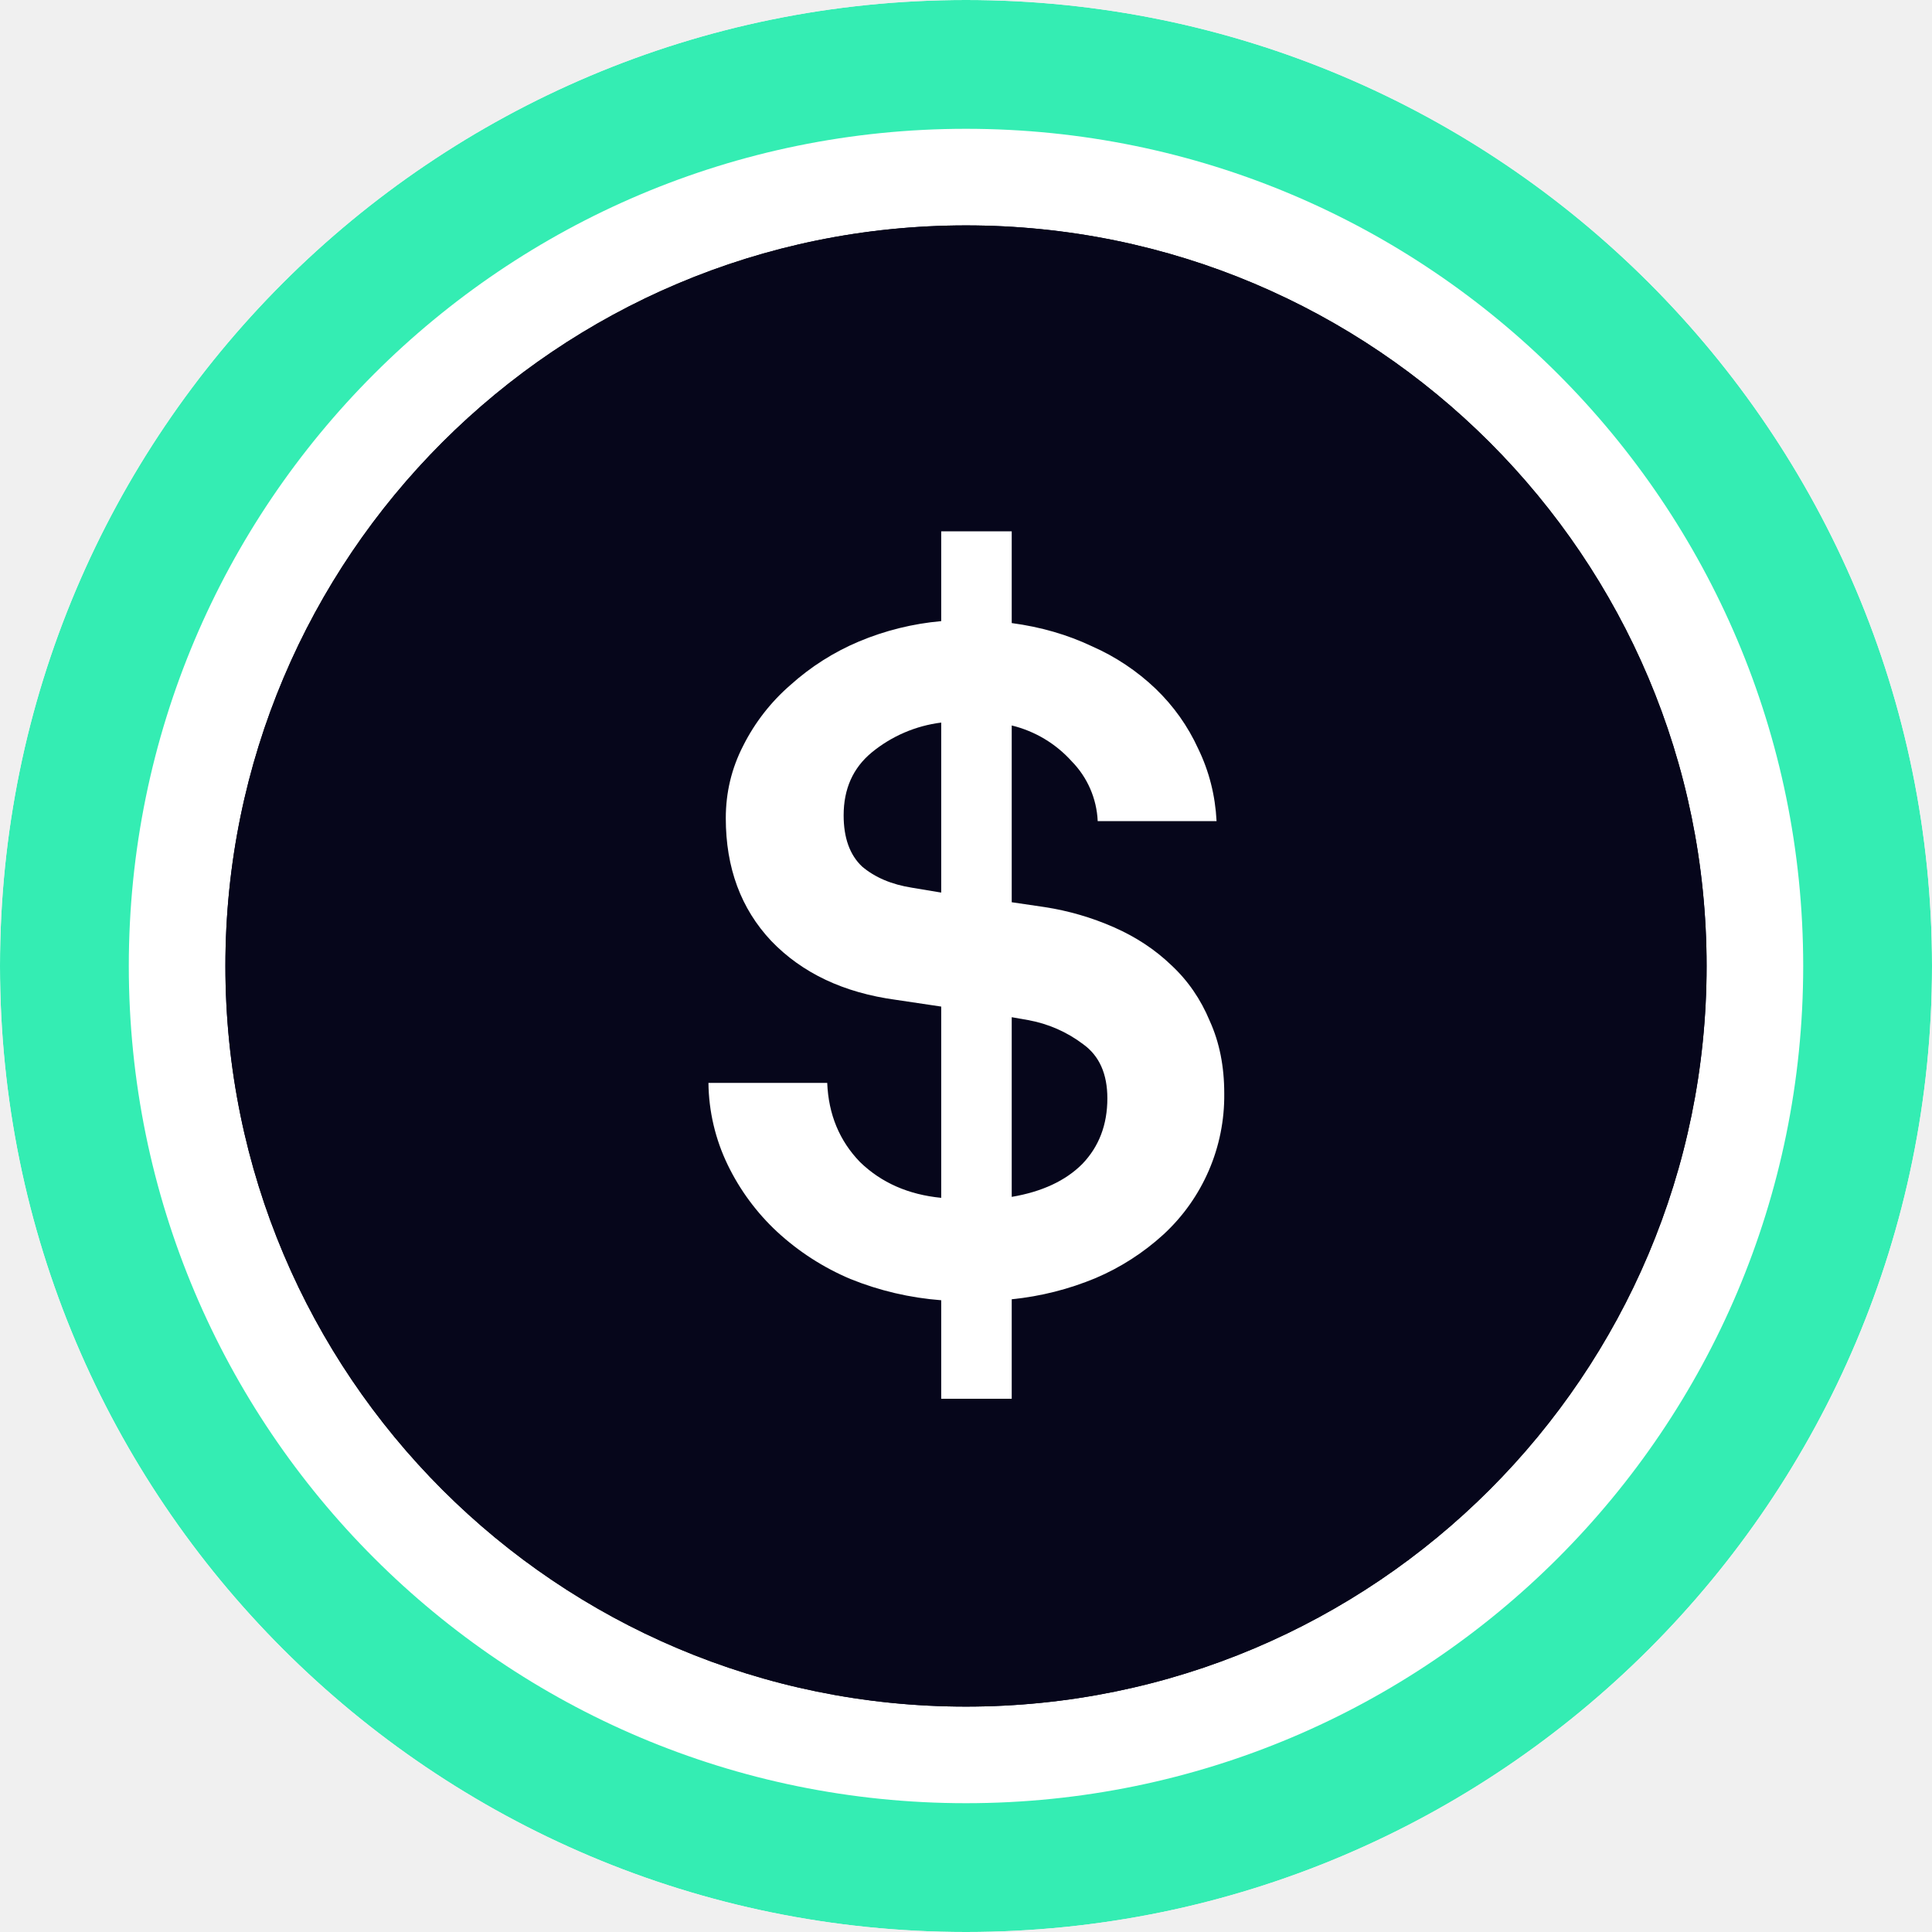
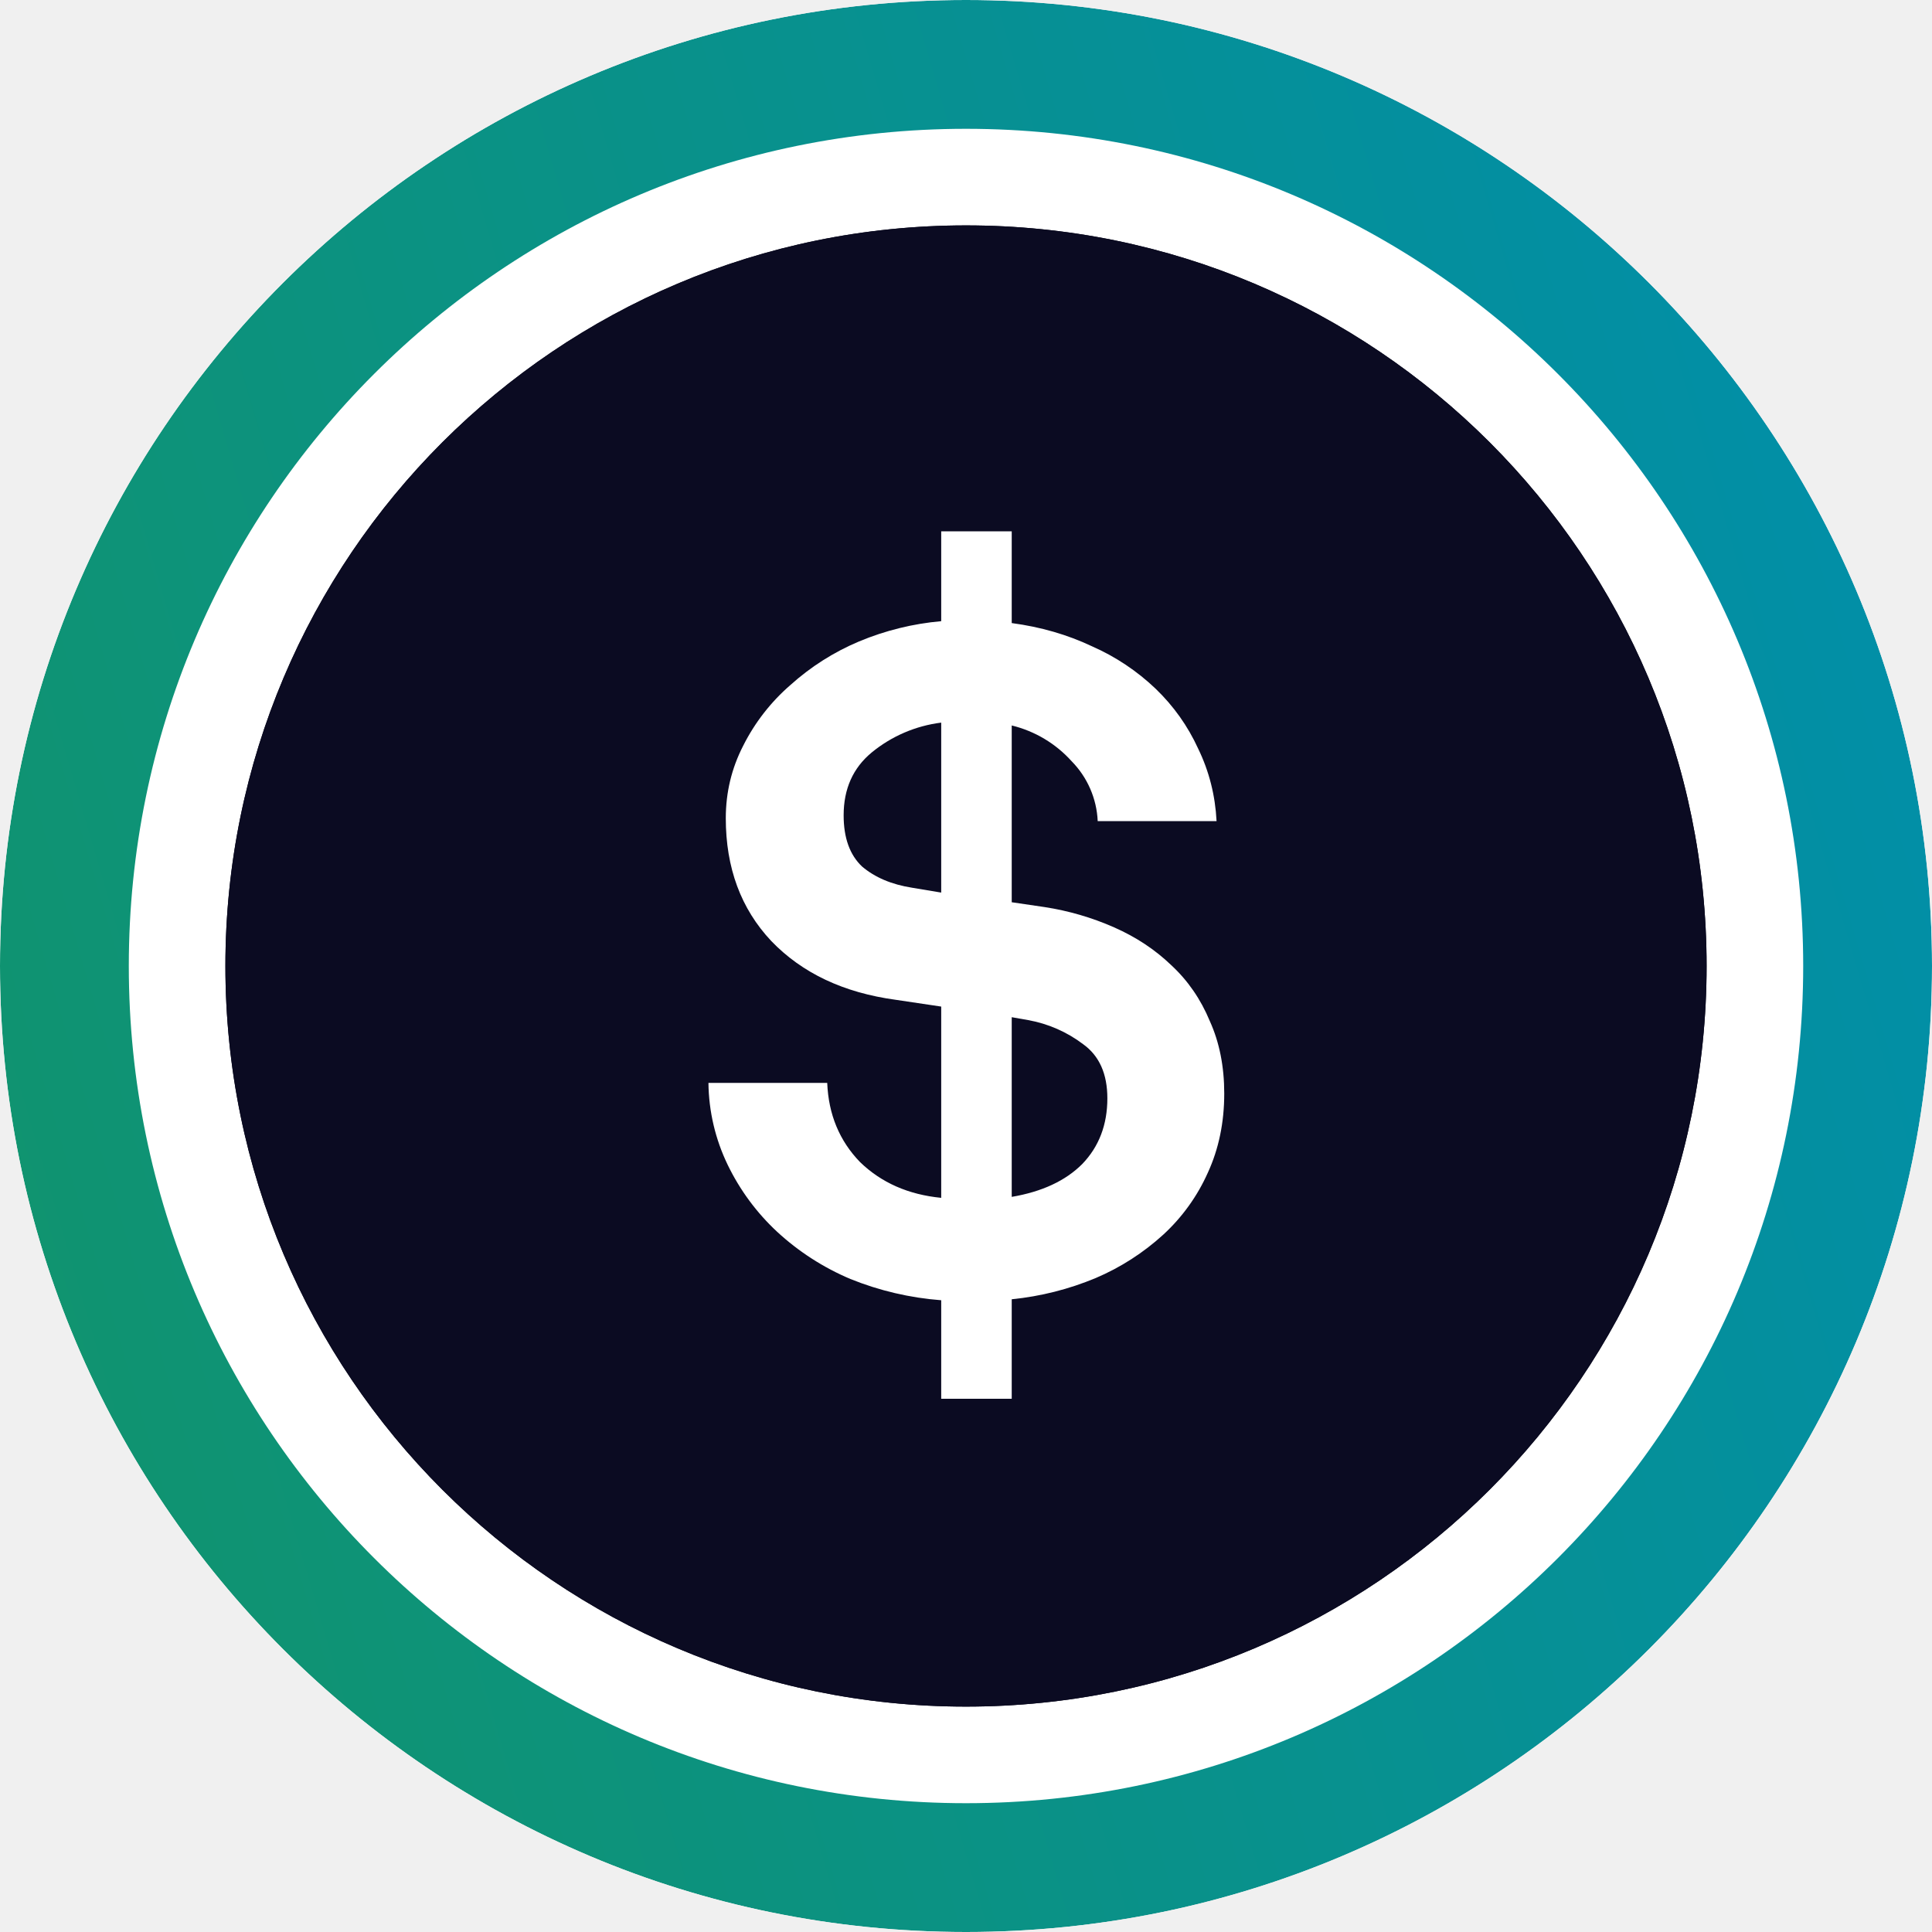
- <svg xmlns="http://www.w3.org/2000/svg" width="42" height="42" fill="none">
+ <svg xmlns="http://www.w3.org/2000/svg" width="42" height="42" fill="none" viewBox="0 0 42 42">
  <g clip-path="url(#a)">
    <mask id="c" width="42" height="42" x="0" y="0" maskUnits="userSpaceOnUse" style="mask-type:alpha">
      <circle cx="21" cy="21" r="21" fill="url(#b)" />
    </mask>
    <g mask="url(#c)">
-       <circle cx="21" cy="21" r="21" fill="#34EDB3" />
+       <circle cx="21" cy="21" r="21" fill="url(#d)" />
      <circle cx="21" cy="21" r="18.2" fill="#fff" />
    </g>
-     <circle cx="21" cy="21" r="16.1" fill="#06061B" />
-     <circle cx="21" cy="21" r="16.1" fill="#06061B" />
-     <path fill="#fff" d="M20.461 28.266a6.6 6.6 0 0 1-1.974-.462 5.5 5.5 0 0 1-1.596-1.029 4.9 4.9 0 0 1-1.07-1.449 4.2 4.2 0 0 1-.42-1.785h2.582q.042 1.029.714 1.722.693.672 1.764.777v-4.158l-.987-.147q-1.701-.231-2.709-1.281-.987-1.05-.987-2.667 0-.84.378-1.575a4.3 4.3 0 0 1 1.03-1.323 5.3 5.3 0 0 1 1.49-.945 6 6 0 0 1 1.785-.441V11.55h1.533v1.995q.945.126 1.743.504a4.8 4.8 0 0 1 1.386.924q.588.567.924 1.302.357.735.4 1.575h-2.584a1.98 1.98 0 0 0-.567-1.302 2.57 2.57 0 0 0-1.302-.777v3.843l.714.105a6 6 0 0 1 1.512.441q.715.315 1.24.819.544.504.84 1.218.315.693.314 1.575a4.1 4.1 0 0 1-1.323 3.066 5.2 5.2 0 0 1-1.47.945 6.4 6.4 0 0 1-1.827.462v2.163h-1.533zm1.533-2.247q.988-.168 1.533-.714.546-.567.546-1.428 0-.798-.525-1.176a2.8 2.8 0 0 0-1.197-.525l-.357-.063zm-1.533-10.311a2.96 2.96 0 0 0-1.512.651q-.609.504-.609 1.365 0 .735.4 1.113.42.357 1.091.462l.63.105z" />
+     <circle cx="21" cy="21" r="16.1" fill="#060613" />
+     <circle cx="21" cy="21" r="16.1" fill="#0B0B22" />
+     <path fill="#fff" d="M20.461 28.266a6.6 6.6 0 0 1-1.974-.462 5.5 5.5 0 0 1-1.596-1.029 4.9 4.9 0 0 1-1.07-1.449 4.2 4.2 0 0 1-.42-1.785h2.582q.042 1.029.714 1.722.693.672 1.764.777v-4.158l-.987-.147q-1.701-.23-2.709-1.28-.987-1.05-.987-2.668 0-.84.378-1.575a4.3 4.3 0 0 1 1.03-1.323 5.3 5.3 0 0 1 1.49-.945 6 6 0 0 1 1.785-.44V11.55h1.533v1.995q.945.126 1.743.504a4.8 4.8 0 0 1 1.386.924q.588.567.924 1.302.357.735.4 1.575h-2.584a1.98 1.98 0 0 0-.567-1.302 2.57 2.57 0 0 0-1.302-.777v3.843l.714.105a6 6 0 0 1 1.512.441q.714.315 1.24.82.544.503.84 1.217.314.693.314 1.575 0 .945-.357 1.722a4.1 4.1 0 0 1-.966 1.344 5.2 5.2 0 0 1-1.47.945 6.4 6.4 0 0 1-1.827.462v2.163h-1.533zm1.533-2.247q.988-.168 1.533-.714.546-.567.546-1.428 0-.798-.525-1.176a2.8 2.8 0 0 0-1.197-.525l-.357-.063zm-1.533-10.31a2.96 2.96 0 0 0-1.512.65q-.609.504-.609 1.365 0 .735.4 1.113.42.357 1.091.462l.63.105z" />
  </g>
  <defs>
    <linearGradient id="b" x1="21" x2="21" y1="0" y2="61.409" gradientUnits="userSpaceOnUse">
      <stop stop-color="#08021E" />
      <stop offset="1" stop-color="#1F0777" />
    </linearGradient>
+     <linearGradient id="d" x1="1.145" x2="50.119" y1="42" y2="27.586" gradientUnits="userSpaceOnUse">
+       <stop stop-color="#11946B" />
+       <stop offset="1" stop-color="#008EAD" />
+     </linearGradient>
    <clipPath id="a">
      <path fill="#fff" d="M0 0h42v42H0z" />
    </clipPath>
  </defs>
</svg>
